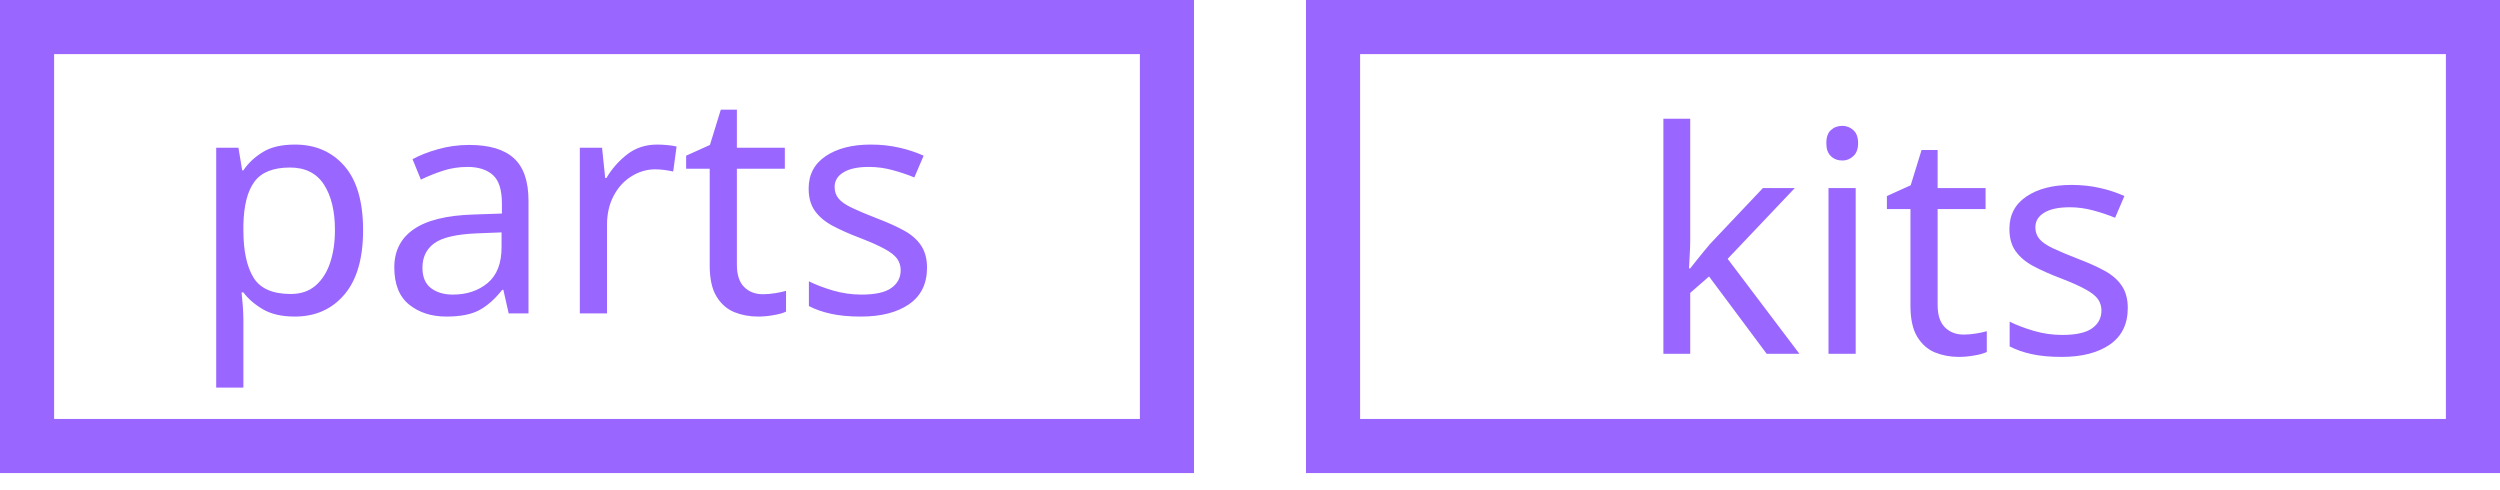
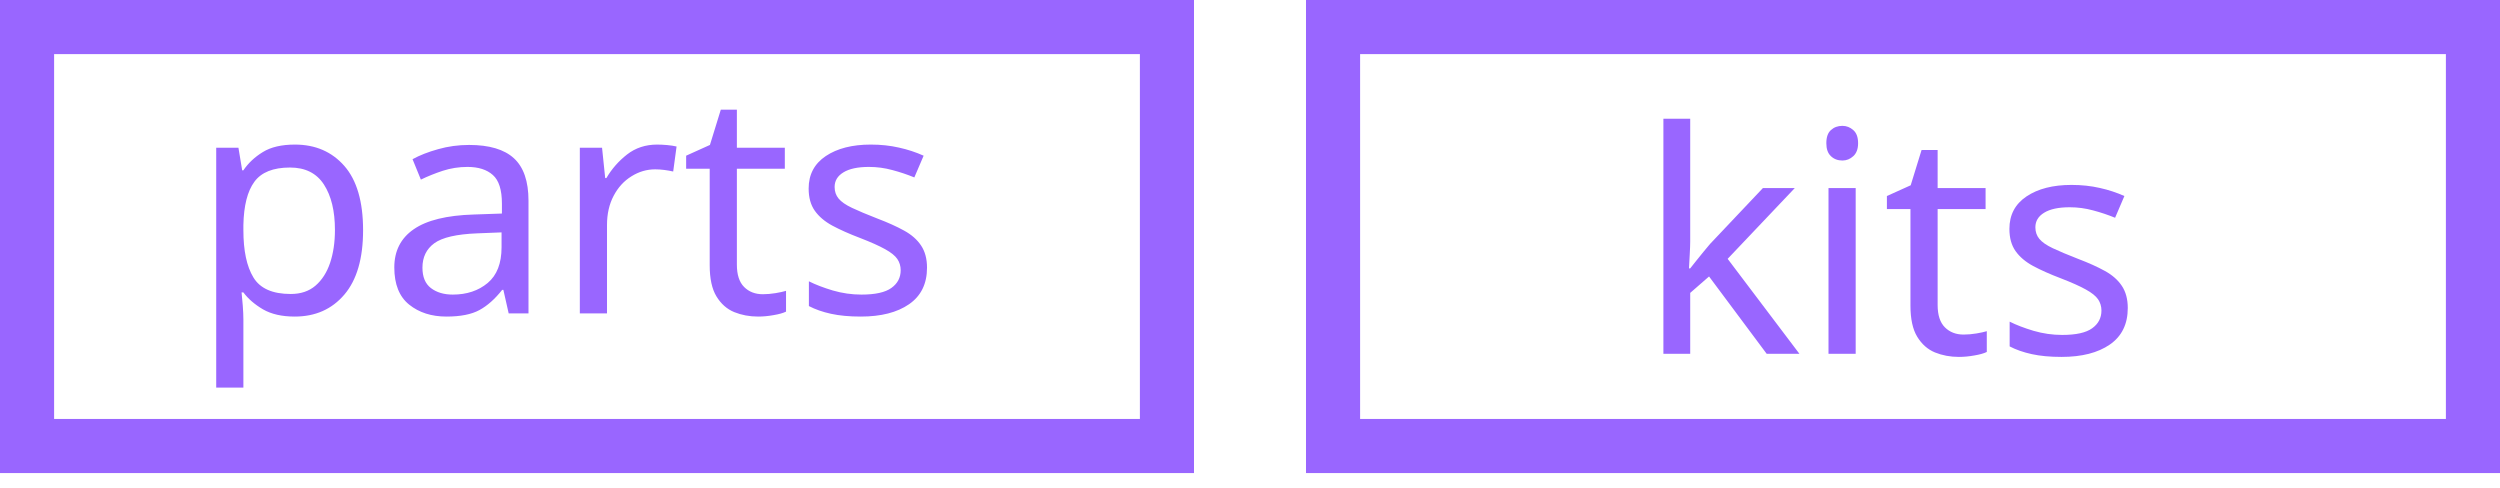
- <svg xmlns="http://www.w3.org/2000/svg" version="1.1" width="161.706" height="31.633" viewBox="0,0,161.706,31.633">
-   <g transform="translate(-239.1471,-93.94409)">
+ <svg xmlns="http://www.w3.org/2000/svg" version="1.1" width="161.706" height="31.522" viewBox="0,0,161.706,31.522">
+   <g transform="translate(-239.1471,-93.9441)">
    <g stroke-miterlimit="10">
      <path d="M240.897,122.793v-27.099h73.731v27.099z" fill="none" stroke="#9966ff" stroke-width="3.5" />
      <path d="M325.372,122.793v-27.099h73.731v27.099z" fill="none" stroke="#9966ff" stroke-width="3.5" />
-       <text transform="translate(251.429,114.2175) scale(0.5,0.5)" font-size="40" xml:space="preserve" fill="#9966ff" stroke="none" stroke-width="1" font-family="&quot;BillJilly&quot;, Sans Serif" font-weight="normal" text-anchor="start">
+       <text transform="translate(251.429,114.2176) scale(0.5,0.5)" font-size="40" xml:space="preserve" fill="#9966ff" stroke="none" stroke-width="1" font-family="&quot;BillJilly&quot;, Pixel" font-weight="normal" text-anchor="start">
        <tspan x="0" dy="0">parts</tspan>
      </text>
-       <text transform="translate(345.0363,116.8268) scale(0.5,0.5)" font-size="40" xml:space="preserve" fill="#9966ff" stroke="none" stroke-width="1" font-family="&quot;BillJilly&quot;, Sans Serif" font-weight="normal" text-anchor="start">
+       <text transform="translate(345.0364,116.8268) scale(0.5,0.5)" font-size="40" xml:space="preserve" fill="#9966ff" stroke="none" stroke-width="1" font-family="&quot;BillJilly&quot;, Pixel" font-weight="normal" text-anchor="start">
        <tspan x="0" dy="0">kits</tspan>
      </text>
    </g>
  </g>
</svg>
